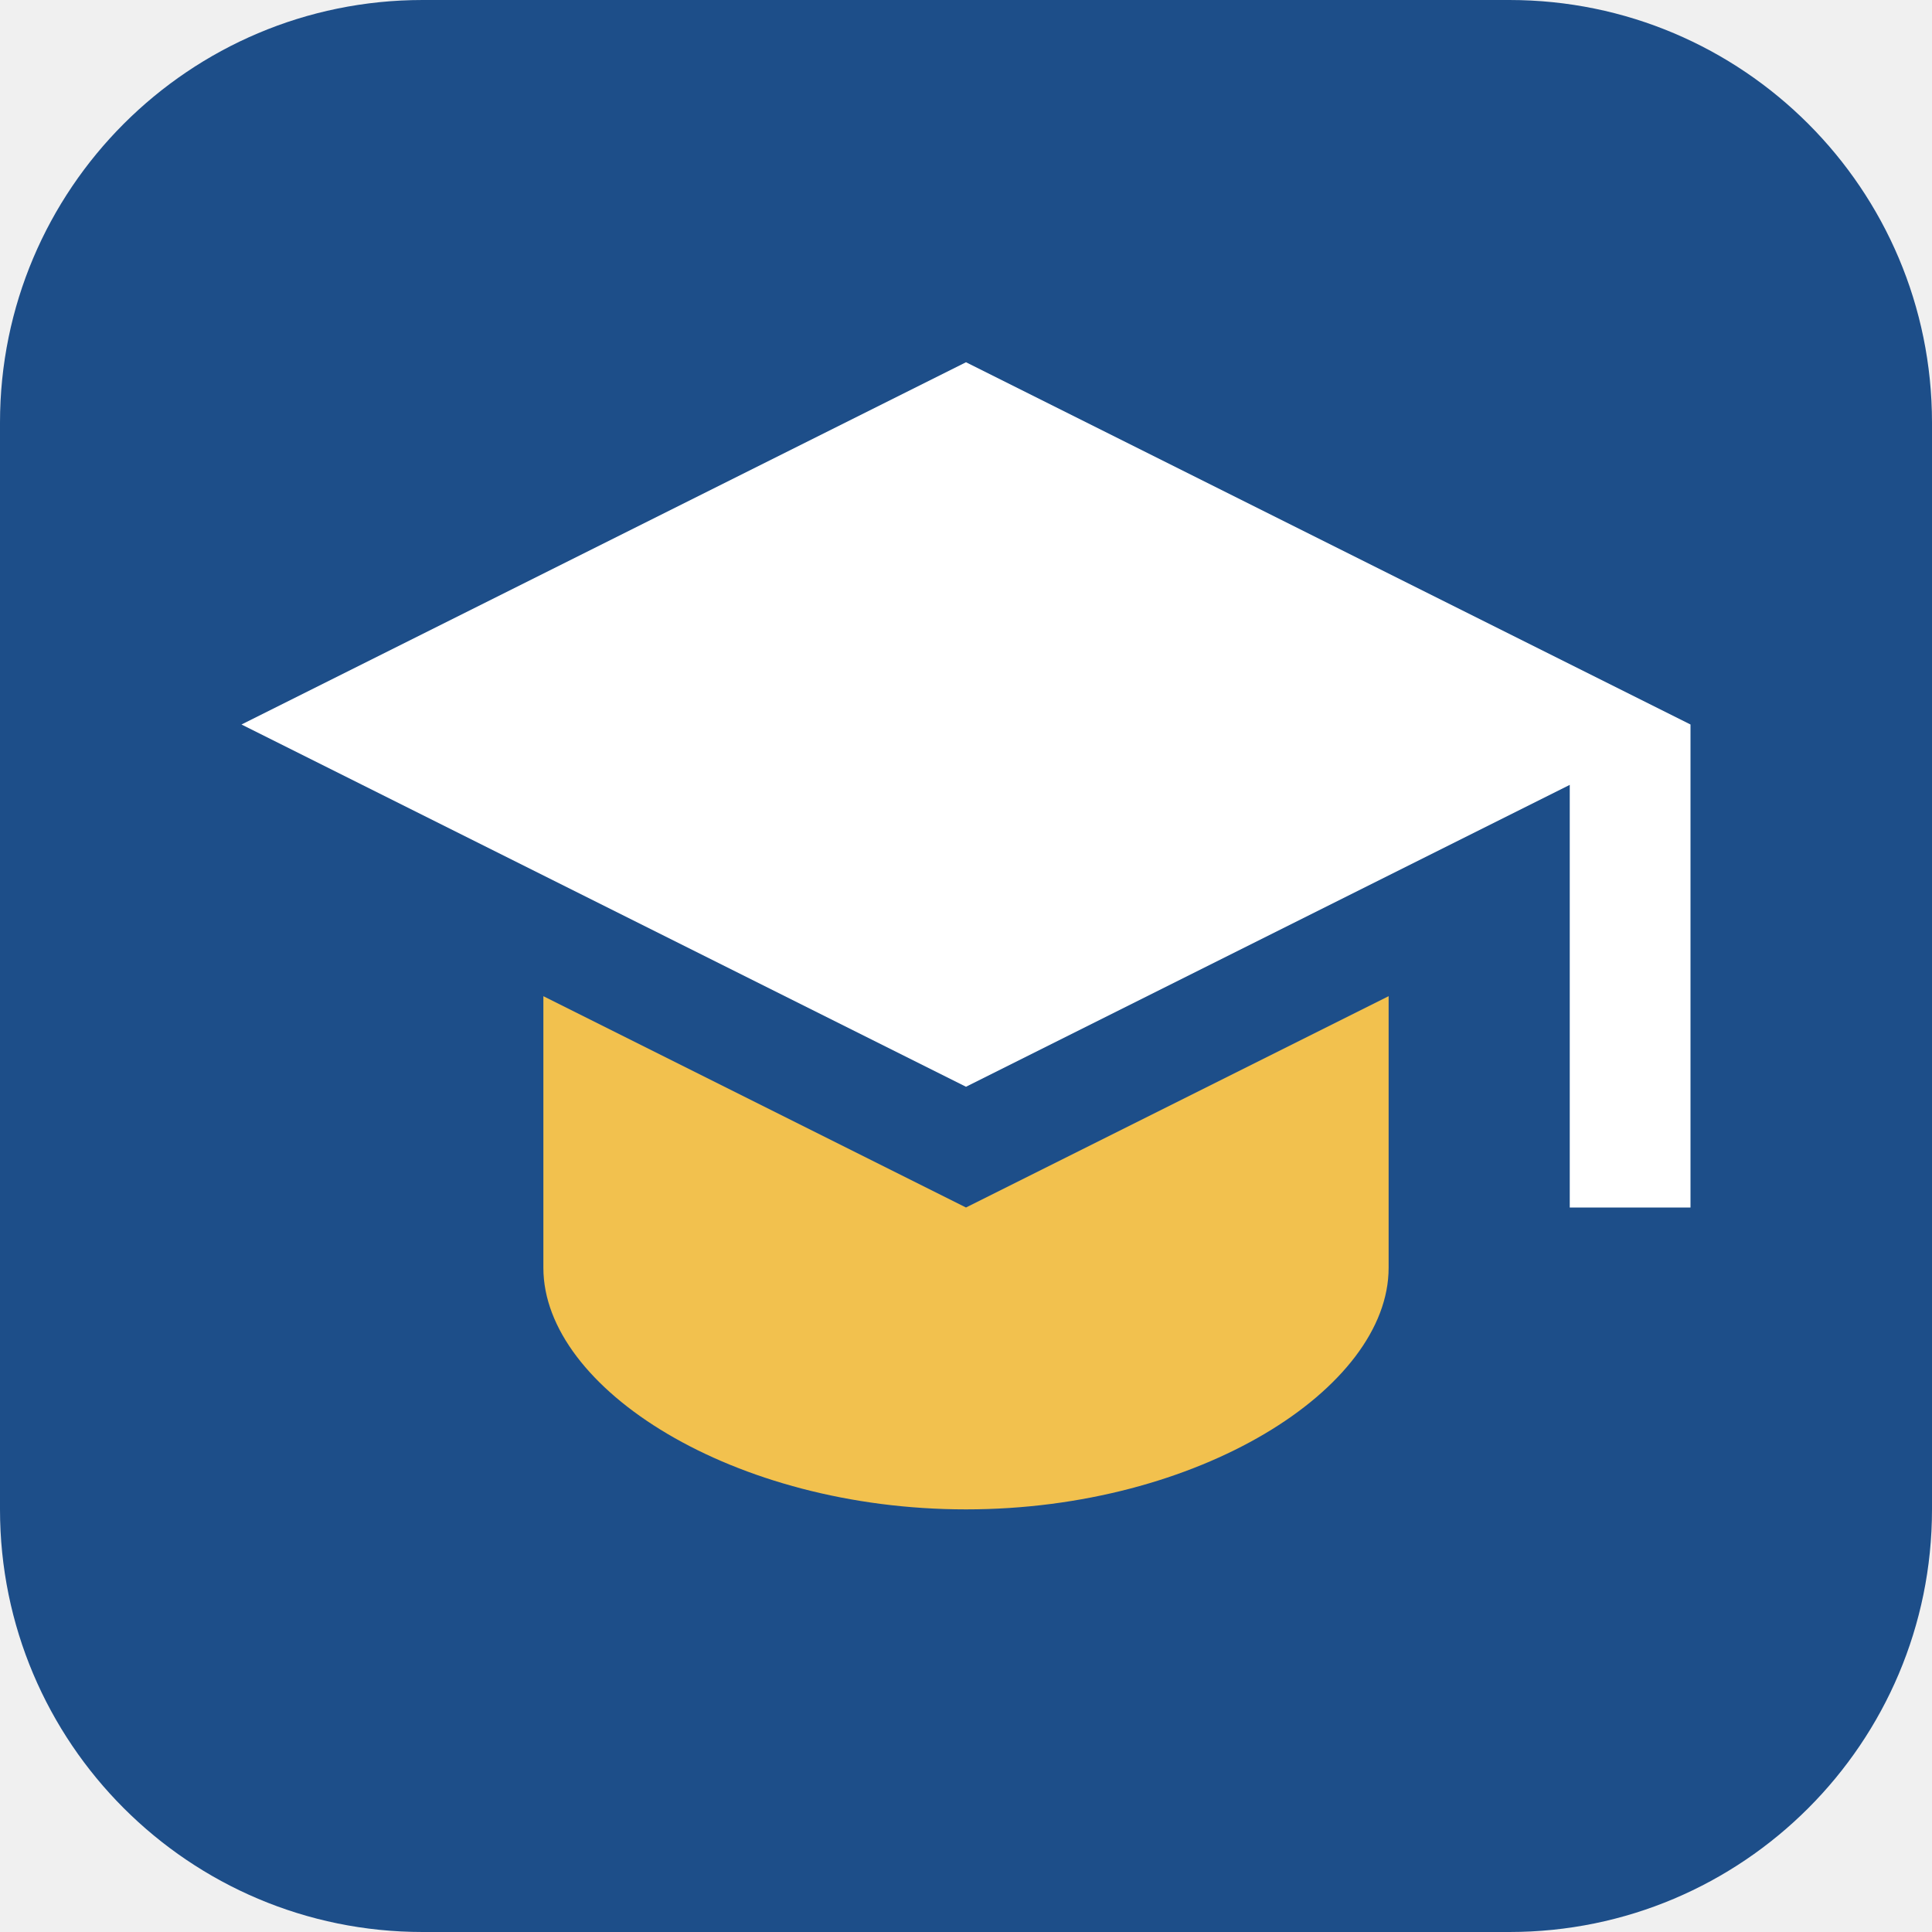
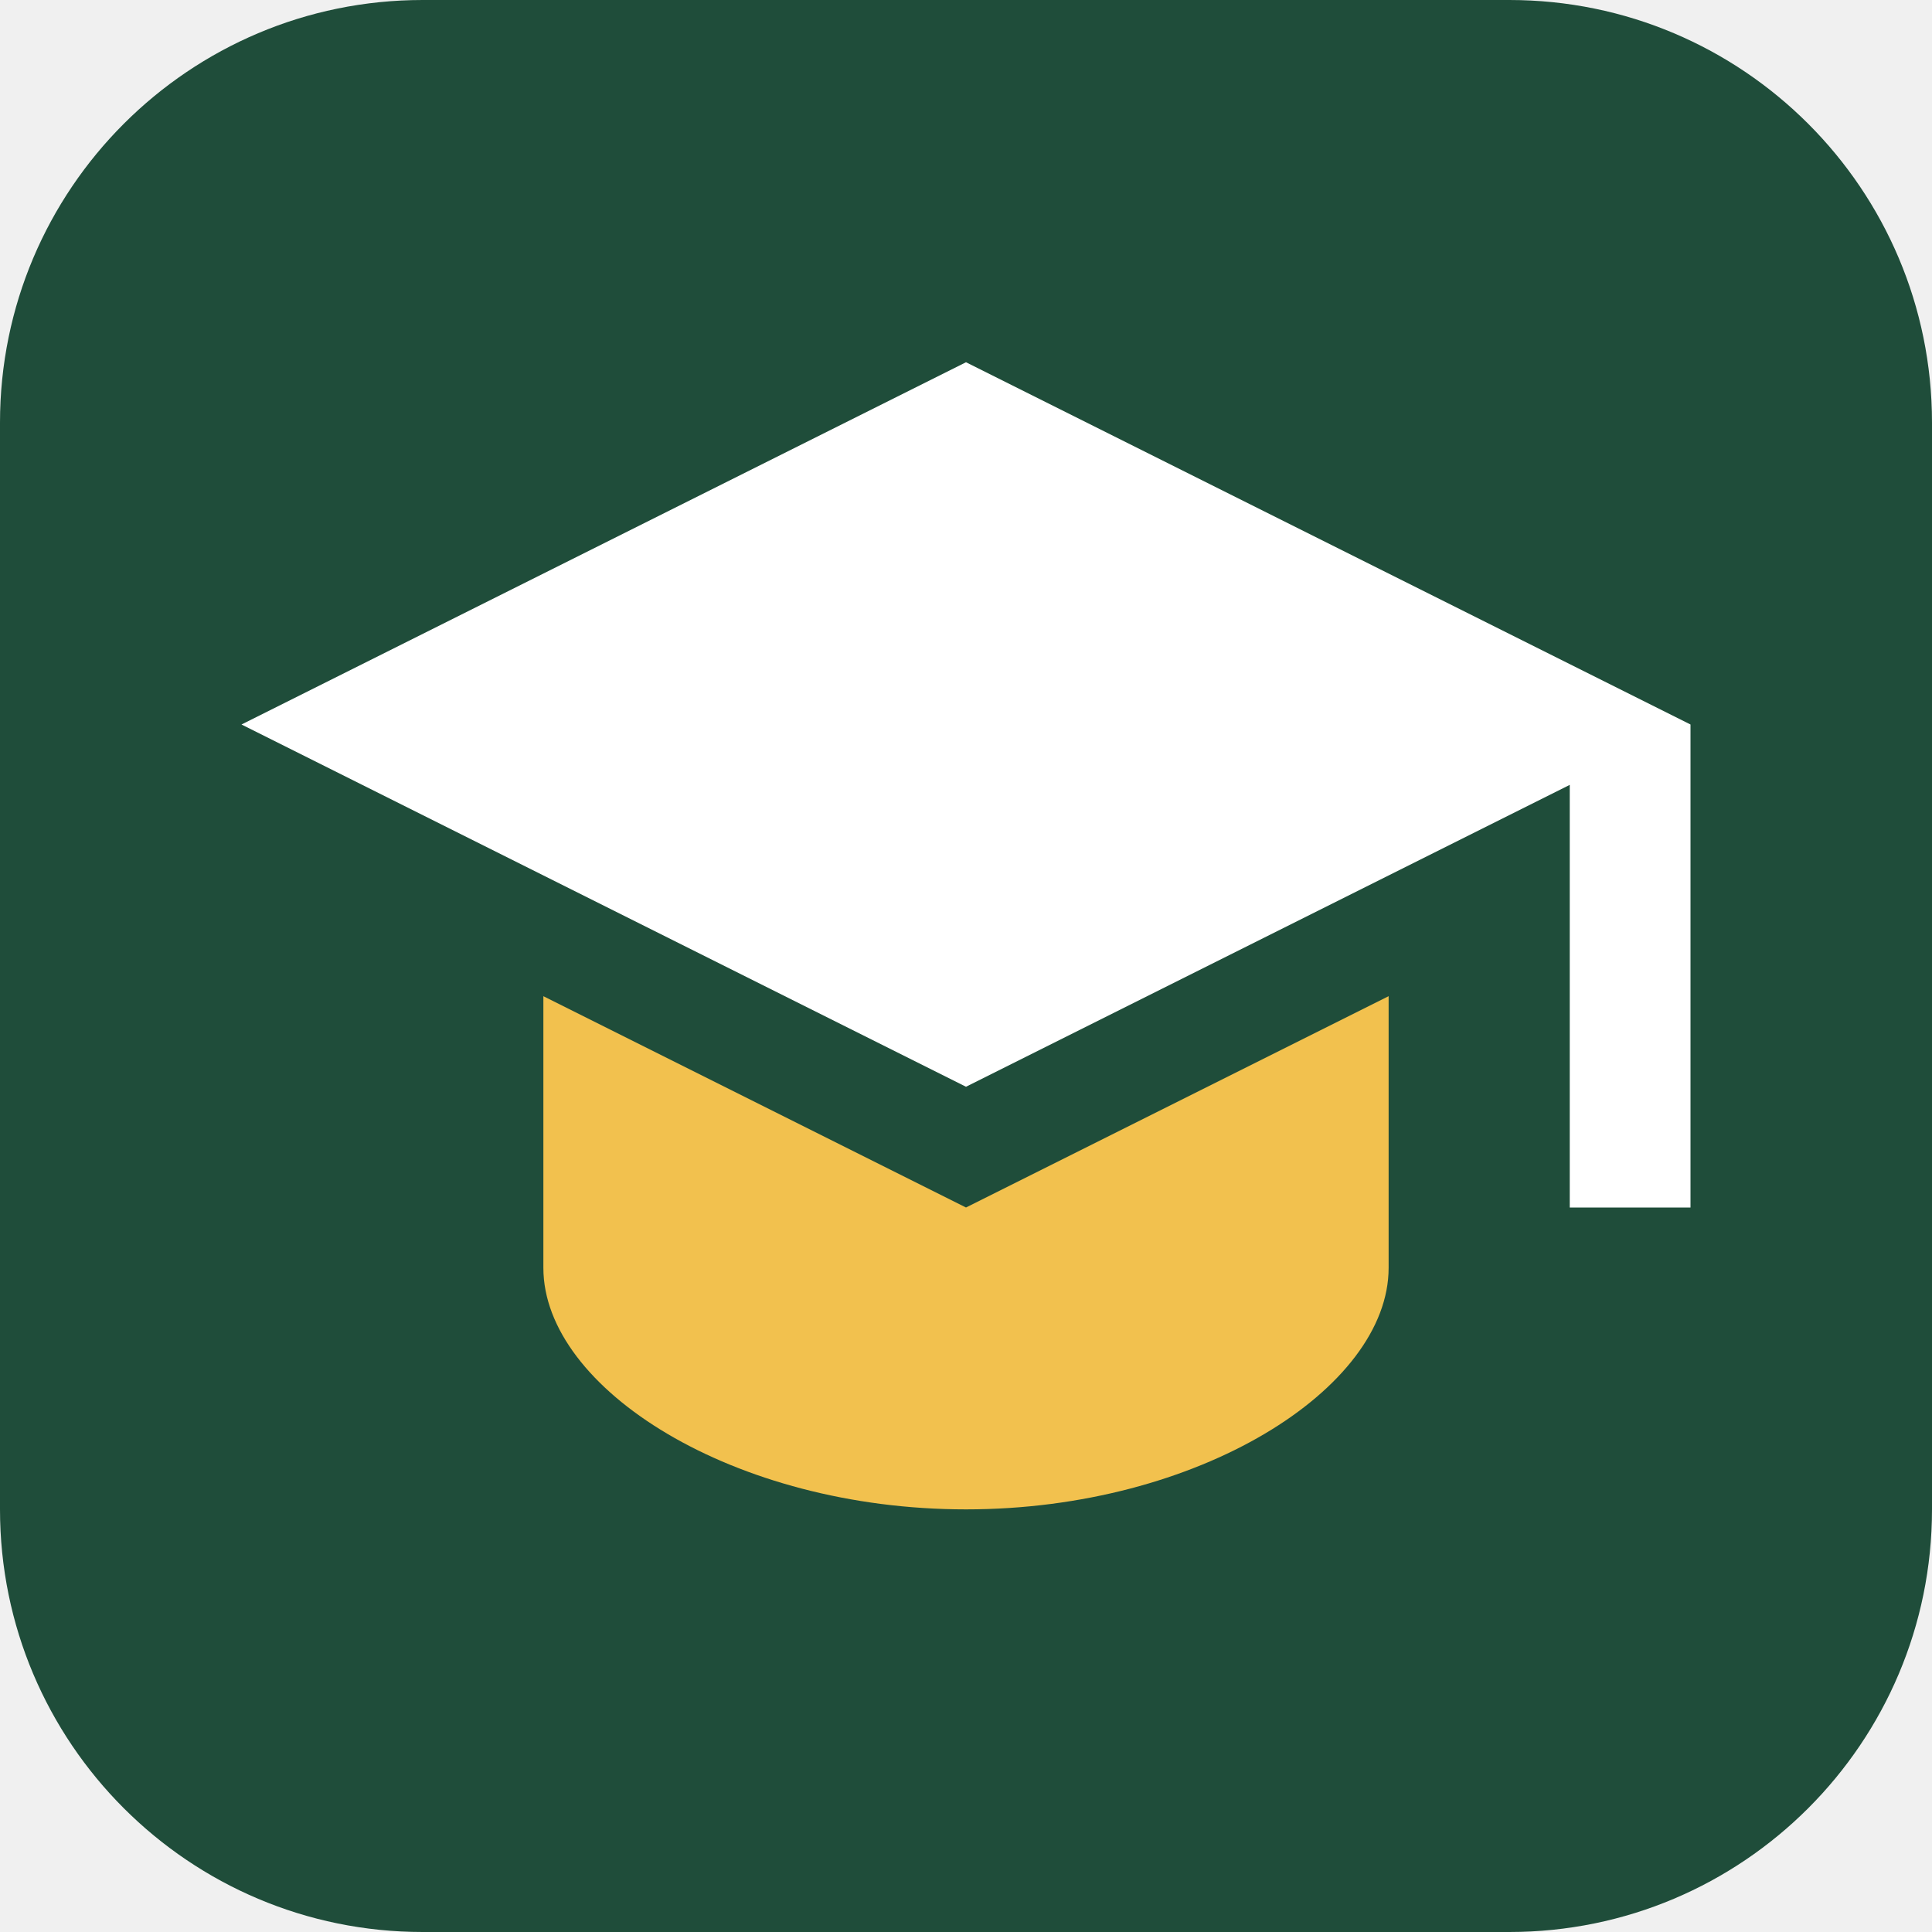
<svg xmlns="http://www.w3.org/2000/svg" viewBox="0 0 64 64">
-   <rect width="64" height="64" rx="14" fill="#1d4e89" />
+   <rect width="64" height="64" rx="14" fill="#1f4d3a" />
  <path d="M32 12 8 24l24 12 20-10v14h4V24z" fill="#fff" />
  <path d="M18 33v9c0 4 6.3 8 14 8s14-4 14-8v-9l-14 7z" fill="#f2c14e" />
</svg>
